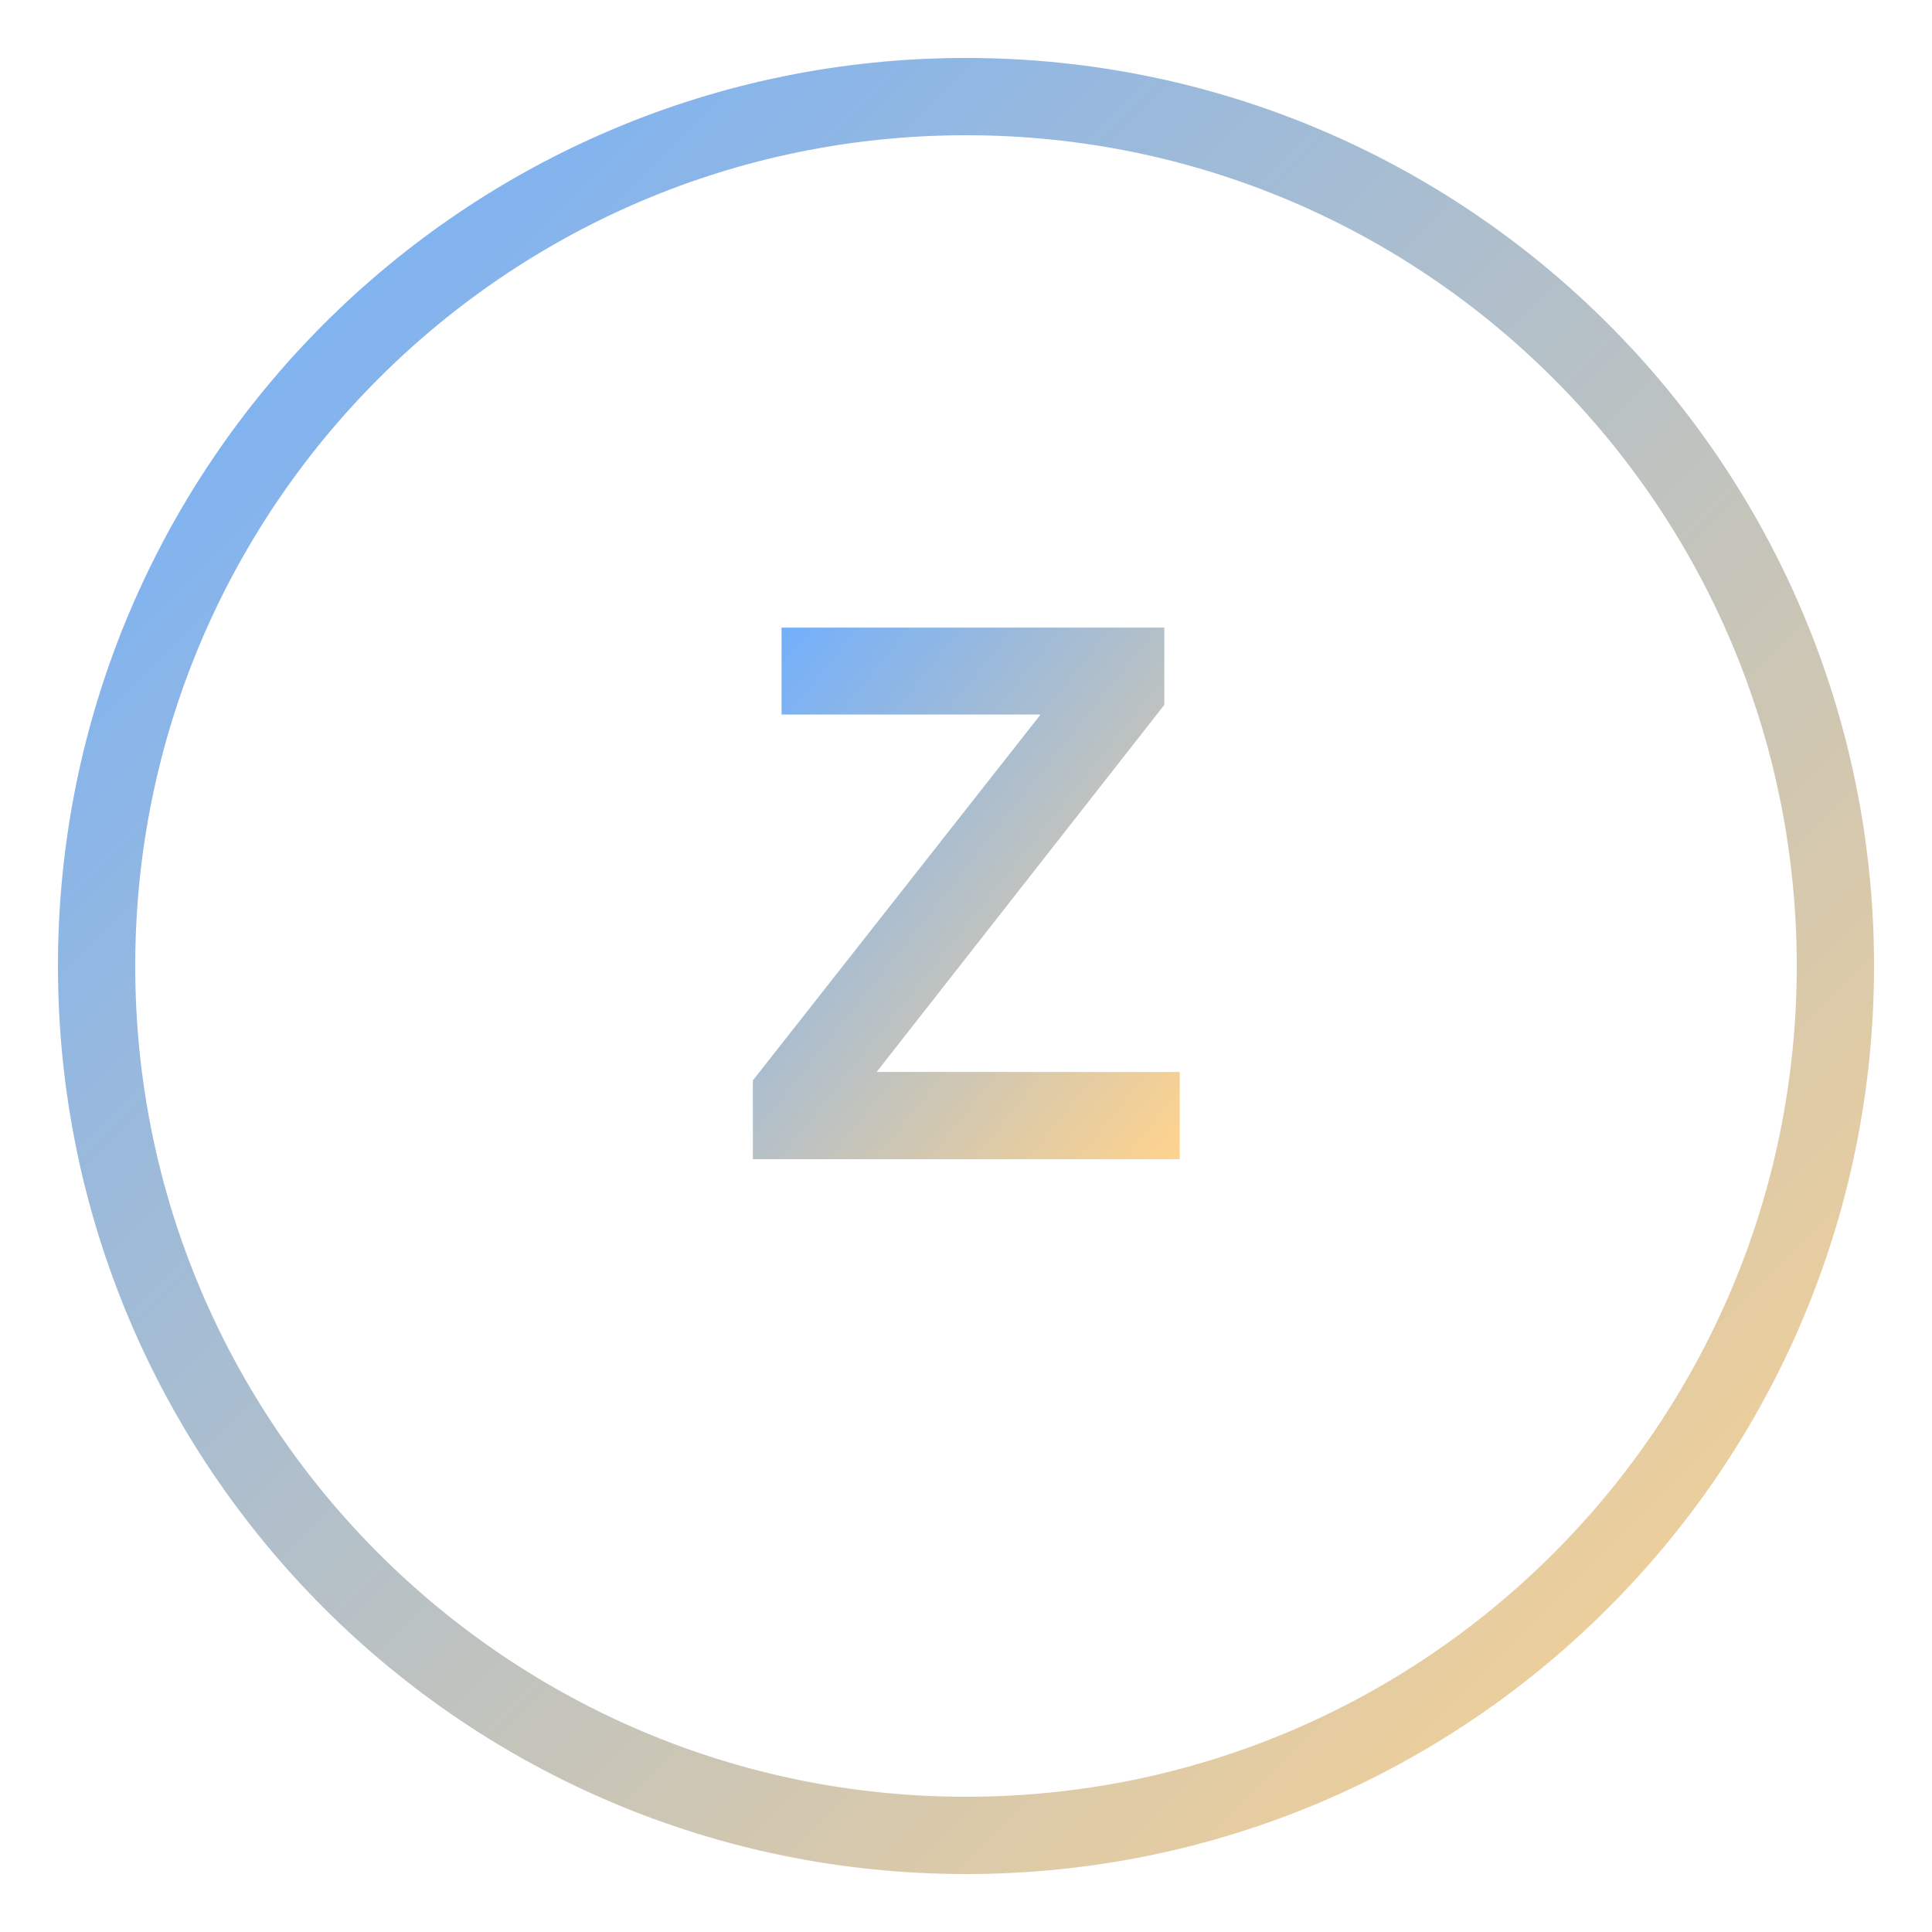
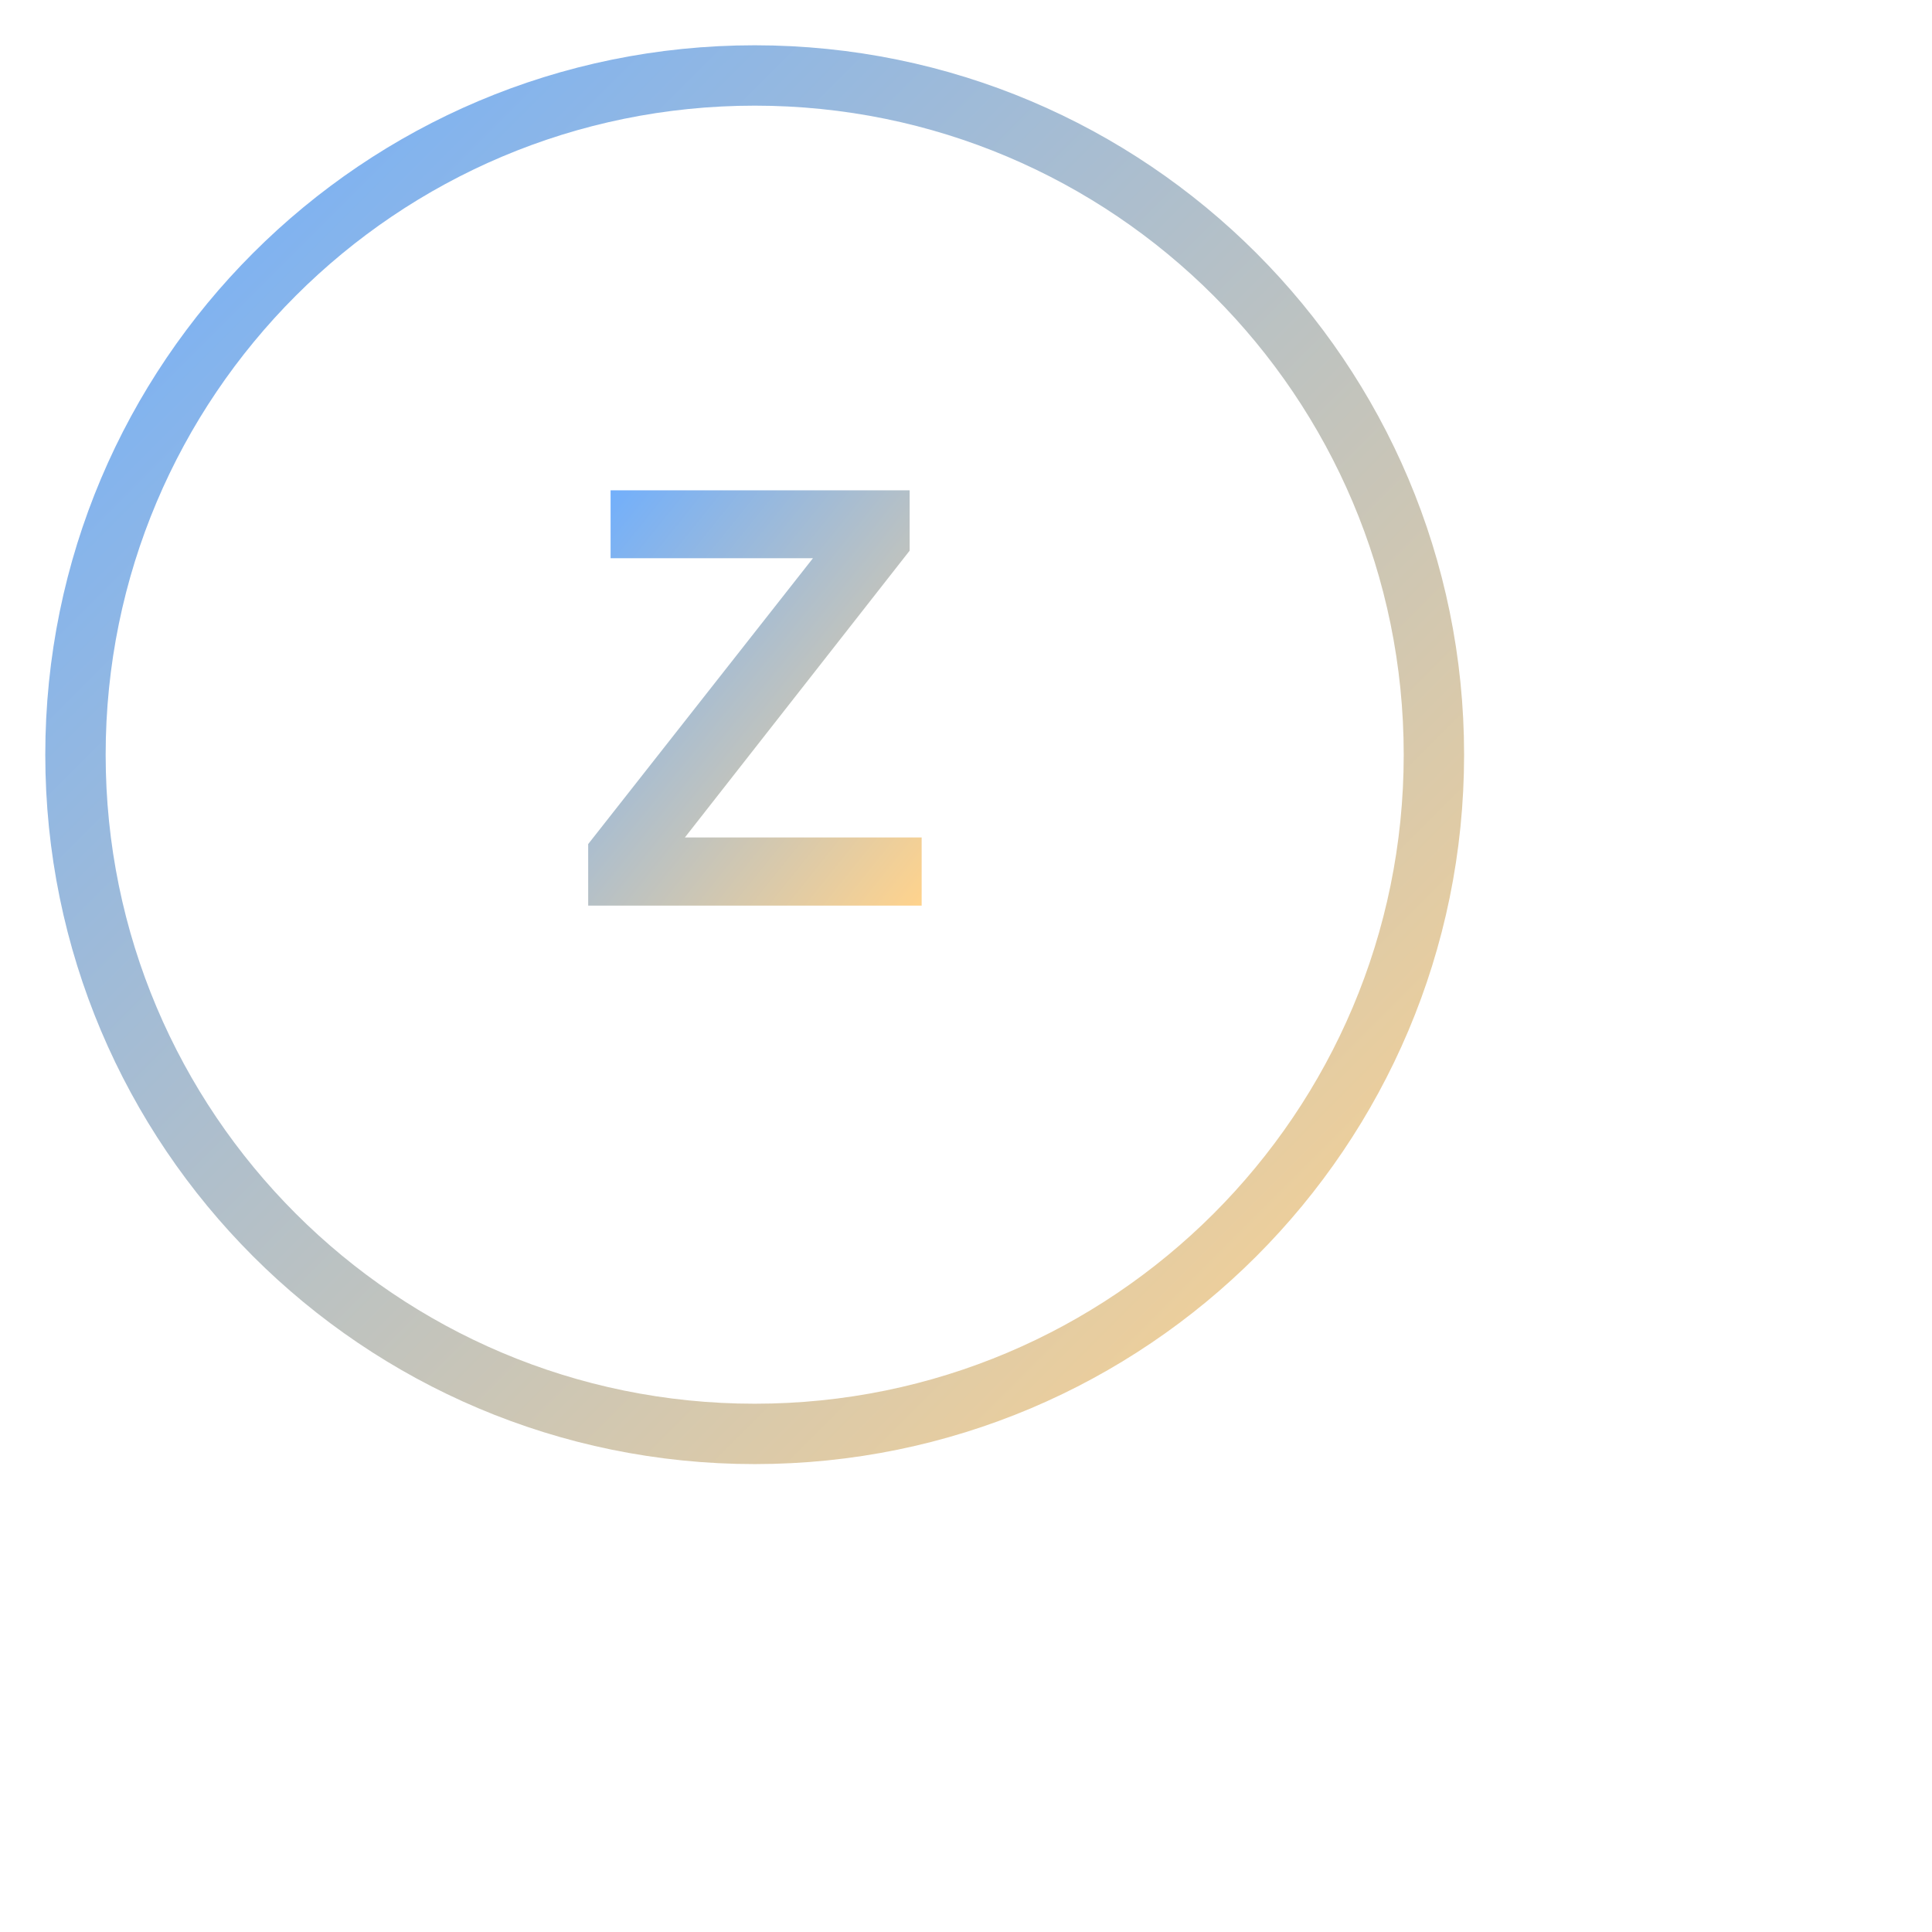
- <svg xmlns="http://www.w3.org/2000/svg" viewBox="0 0 100 100">
+ <svg xmlns="http://www.w3.org/2000/svg" viewBox="0 0 128 128">
  <defs>
    <linearGradient id="grad1" x1="0%" y1="0%" x2="100%" y2="100%">
      <stop offset="0%" style="stop-color:#6daeff;stop-opacity:1" />
      <stop offset="100%" style="stop-color:#ffd38d;stop-opacity:1" />
    </linearGradient>
  </defs>
  <circle cx="50" cy="50" r="45" fill="none" stroke="url(#grad1)" stroke-width="4" />
  <text x="50" y="60" font-family="Arial, sans-serif" font-size="40" font-weight="bold" fill="url(#grad1)" text-anchor="middle">Z</text>
</svg>
